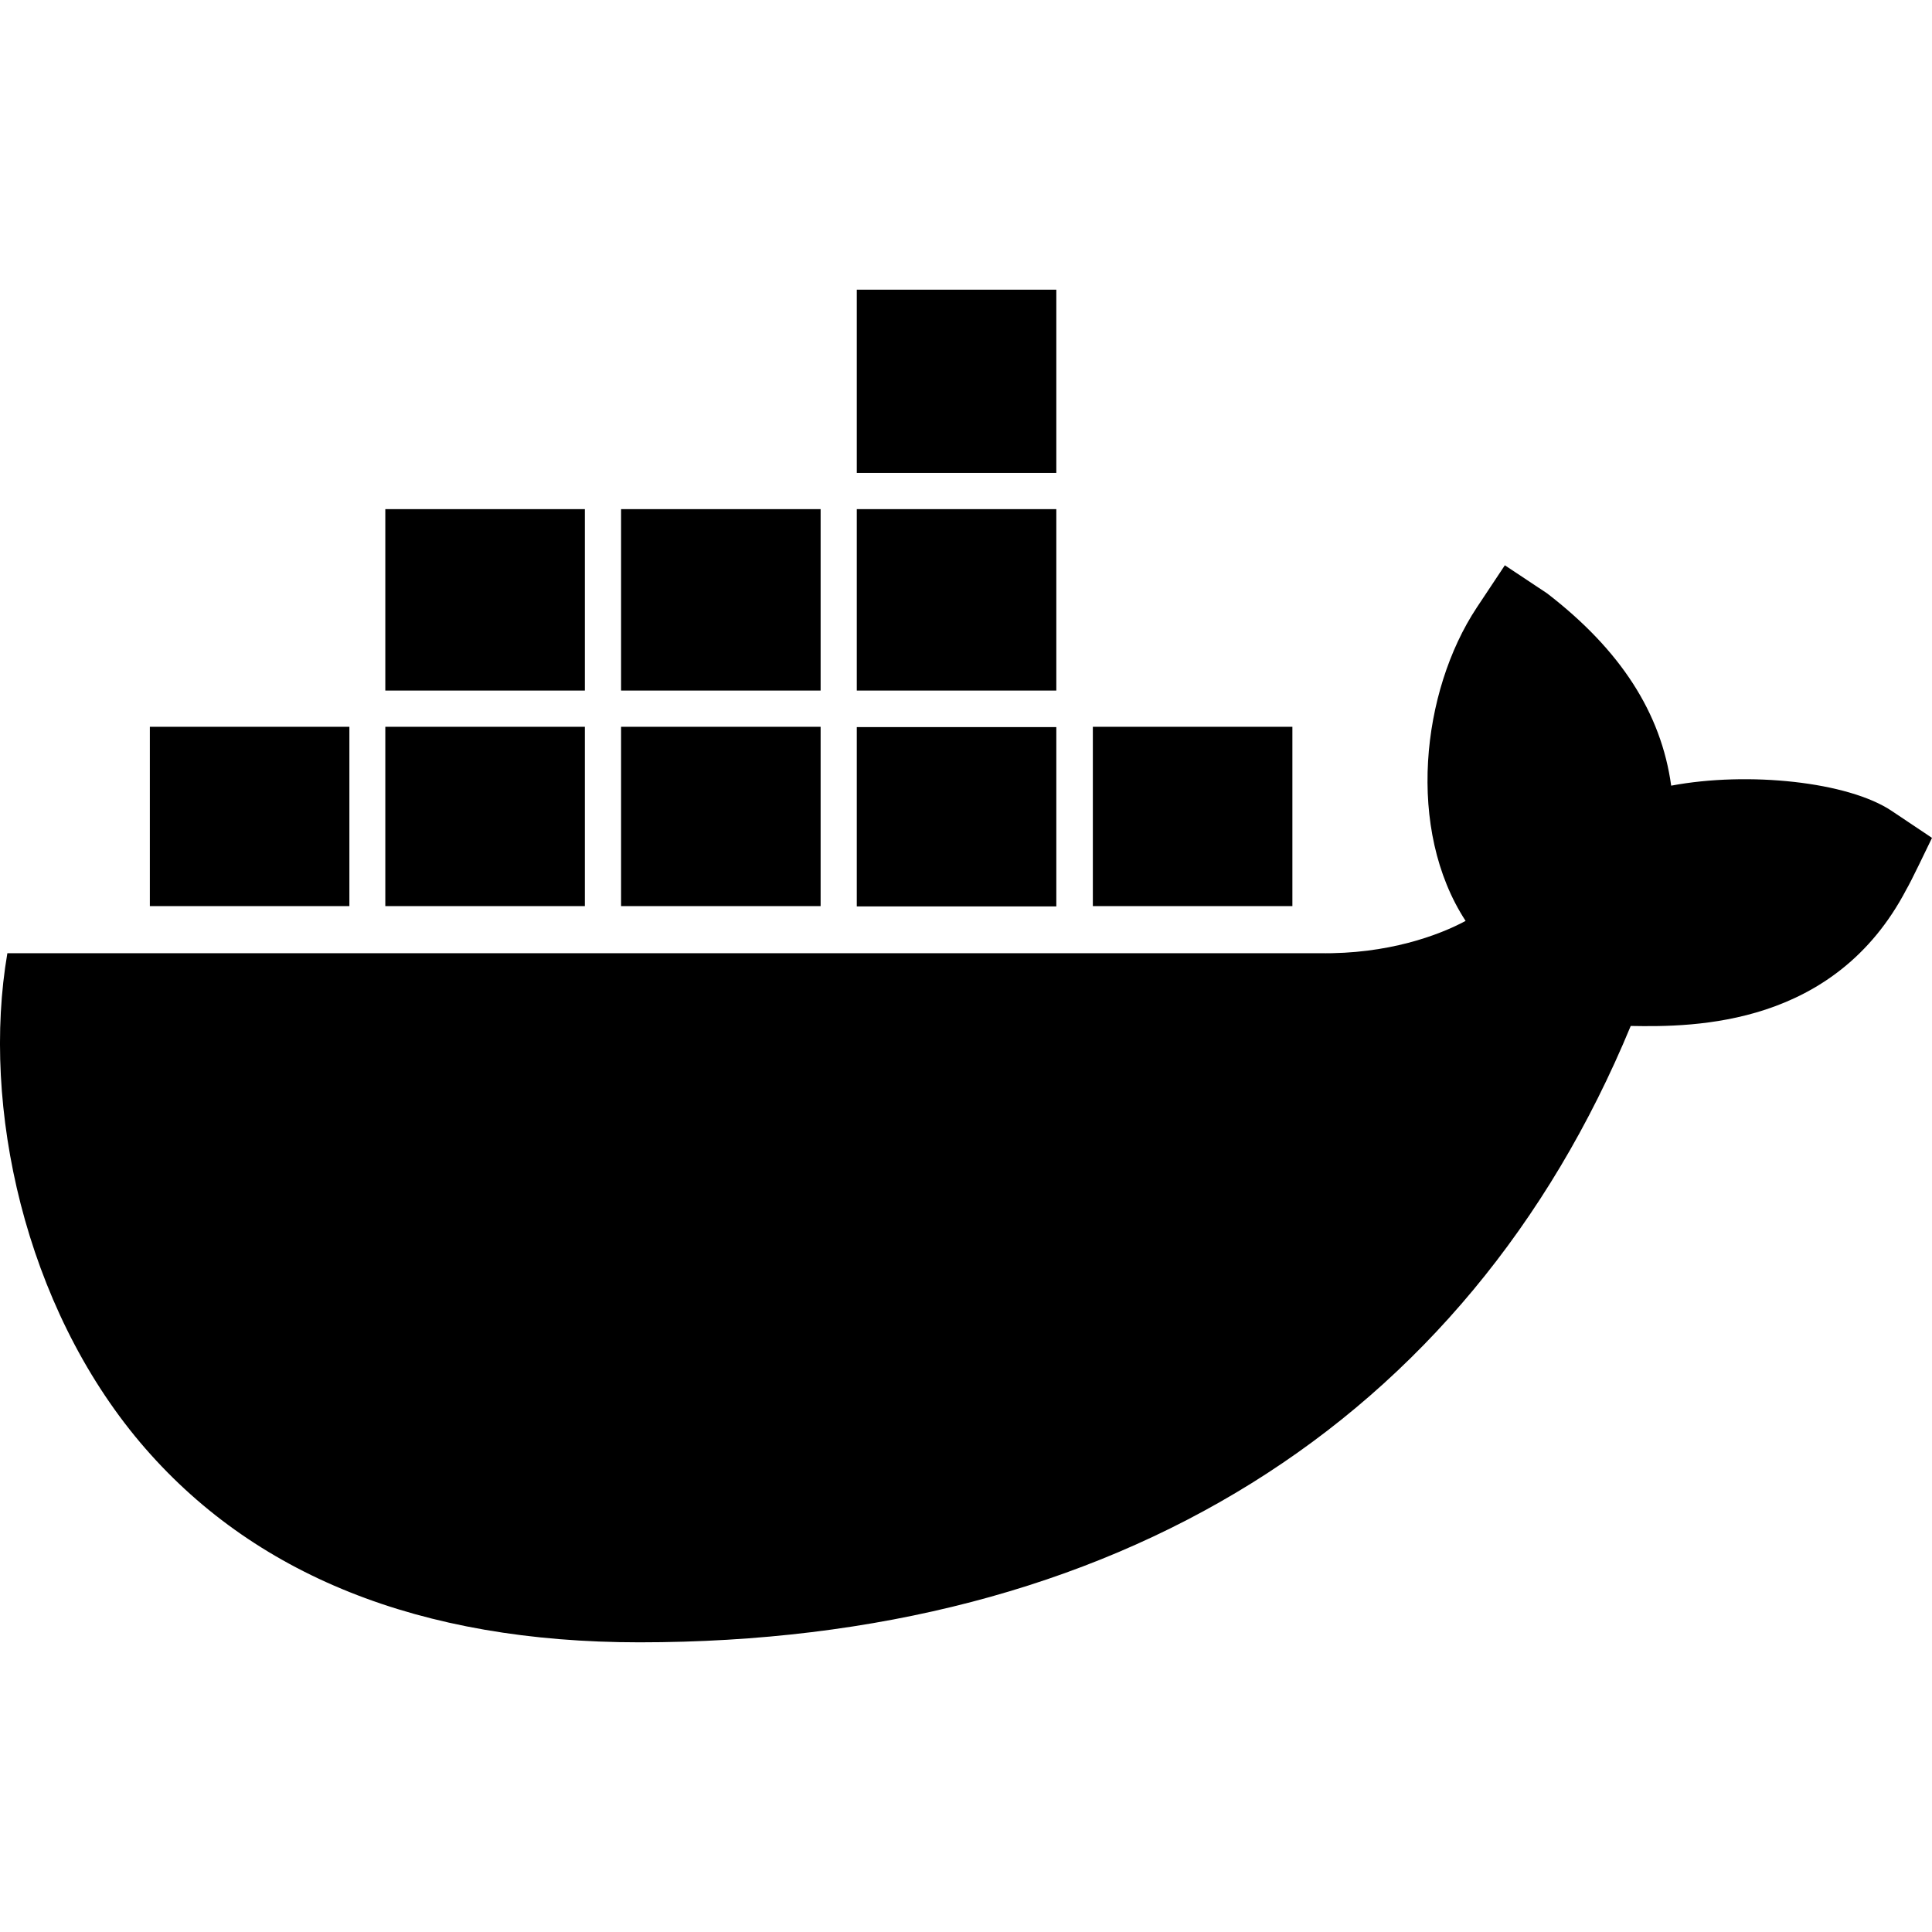
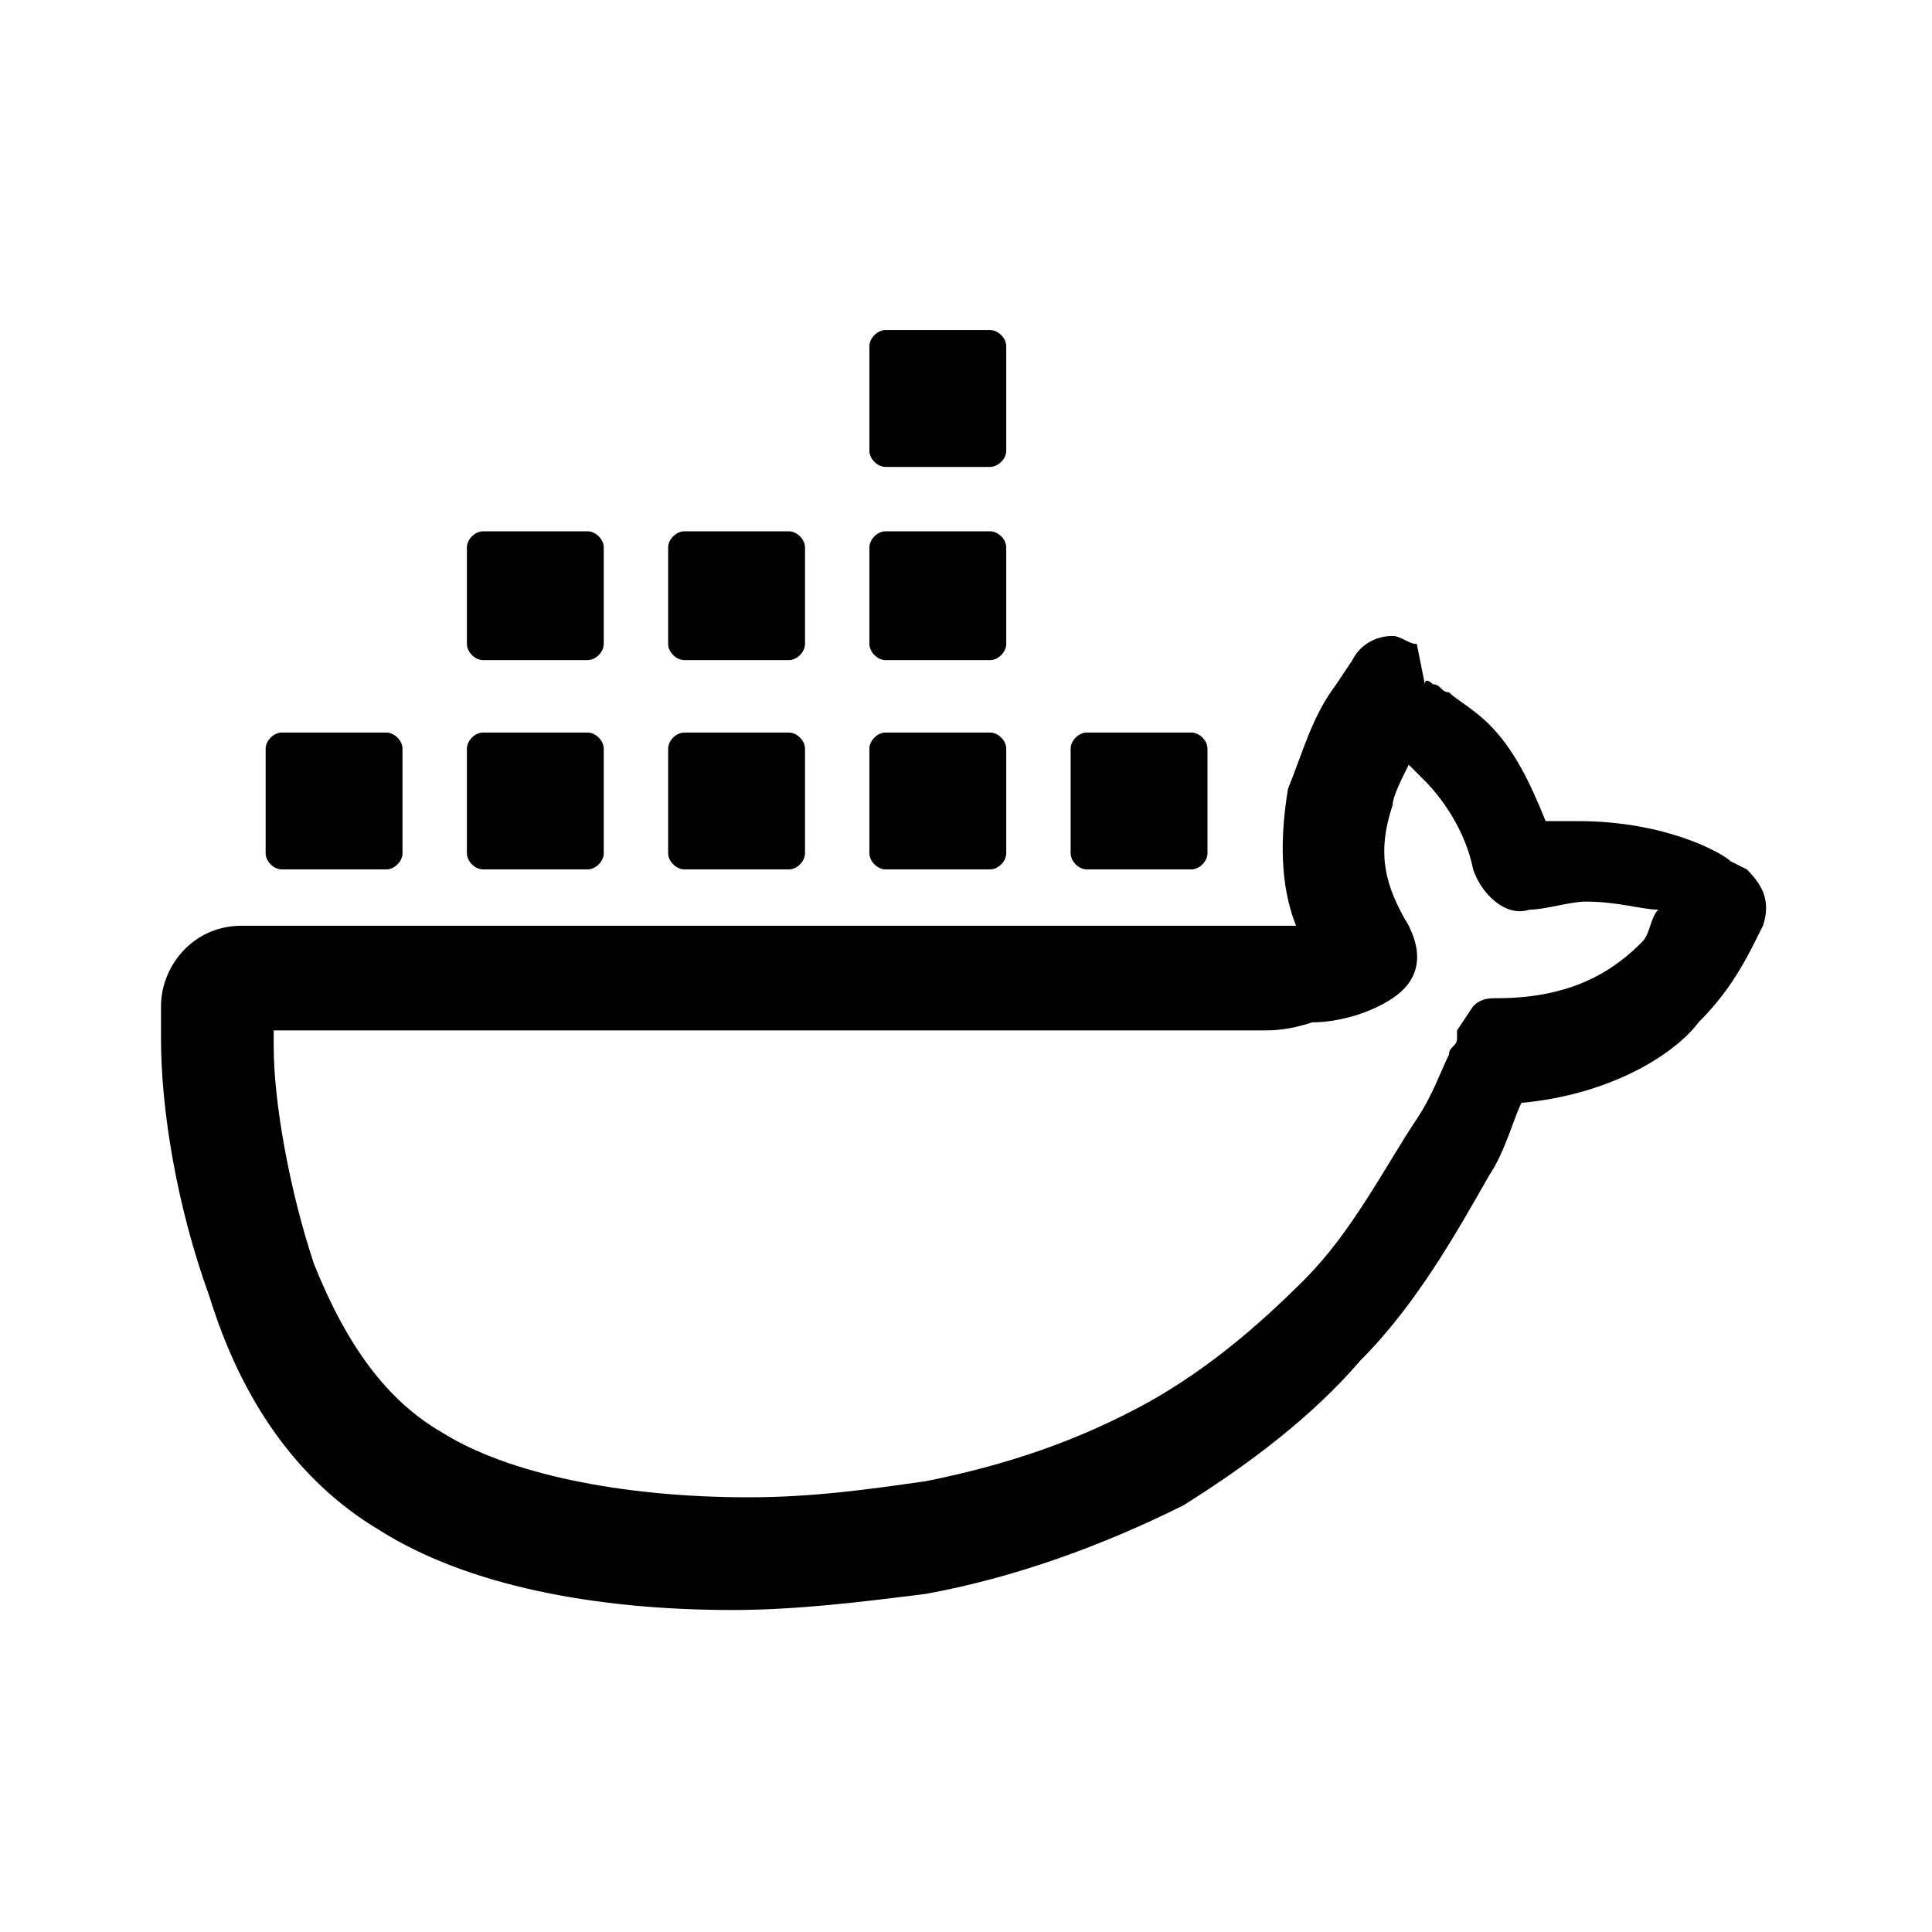
- <svg xmlns="http://www.w3.org/2000/svg" version="1.1" width="32" height="32" viewBox="0 0 32 32">
-   <path d="M14.191 8.433h3.305v3.005h-3.305v-3.005z" />
-   <path d="M14.191 12.043h3.305v2.97h-3.305v-2.97z" />
-   <path d="M10.287 8.433h3.305v3.005h-3.305v-3.005z" />
-   <path d="M18.101 12.038h3.305v2.97h-3.305v-2.97z" />
-   <path d="M14.191 4.798h3.305v3.035h-3.305v-3.035z" />
-   <path d="M6.382 8.433h3.305v3.005h-3.305v-3.005z" />
-   <path d="M10.287 12.038h3.305v2.97h-3.305v-2.97z" />
-   <path d="M31.335 13.433c-0.72-0.485-2.38-0.66-3.655-0.42-0.165-1.2-0.835-2.245-2.055-3.185l-0.7-0.465-0.465 0.7c-0.92 1.39-1.17 3.68-0.185 5.19-0.435 0.235-1.29 0.555-2.42 0.535h-21.733c-0.435 2.54 0.29 5.84 2.2 8.104 1.855 2.195 4.635 3.31 8.269 3.31 7.87 0 13.694-3.625 16.419-10.209 1.070 0.020 3.38 0.005 4.565-2.26 0.075-0.125 0.33-0.66 0.425-0.855l-0.665-0.445z" />
-   <path d="M5.787 12.038h-3.305v2.97h3.305z" />
-   <path d="M6.382 12.038h3.305v2.97h-3.305v-2.97z" />
+ <svg xmlns="http://www.w3.org/2000/svg" version="1.1" id="Layer_1" x="0px" y="0px" viewBox="0 0 24 24" style="enable-background:new 0 0 24 24;" xml:space="preserve">
+   <path d="M11,4.1c-0.1,0-0.2,0.1-0.2,0.2v1.3c0,0.1,0.1,0.2,0.2,0.2h1.3c0.1,0,0.2-0.1,0.2-0.2V4.3c0-0.1-0.1-0.2-0.2-0.2H11z M6,6.6  c-0.1,0-0.2,0.1-0.2,0.2V8c0,0.1,0.1,0.2,0.2,0.2h1.3c0.1,0,0.2-0.1,0.2-0.2V6.8c0-0.1-0.1-0.2-0.2-0.2H6z M8.5,6.6  c-0.1,0-0.2,0.1-0.2,0.2V8c0,0.1,0.1,0.2,0.2,0.2h1.3c0.1,0,0.2-0.1,0.2-0.2V6.8c0-0.1-0.1-0.2-0.2-0.2H8.5z M11,6.6  c-0.1,0-0.2,0.1-0.2,0.2V8c0,0.1,0.1,0.2,0.2,0.2h1.3c0.1,0,0.2-0.1,0.2-0.2V6.8c0-0.1-0.1-0.2-0.2-0.2H11z M17.3,7.9  c-0.2,0-0.4,0.1-0.5,0.3l-0.2,0.3c0,0,0,0,0,0c-0.3,0.4-0.4,0.8-0.6,1.3c0,0,0,0,0,0c-0.1,0.6-0.1,1.2,0.1,1.7c0,0-0.1,0-0.1,0  c-0.2,0-0.4,0-0.5,0H3c-0.6,0-1,0.5-1,1v0.4c0,0.9,0.2,2.1,0.6,3.2c0,0,0,0,0,0C3,17.4,3.7,18.4,4.7,19c1.1,0.7,2.7,1,4.4,1  c0.8,0,1.6-0.1,2.4-0.2c1.1-0.2,2.2-0.6,3.2-1.1c0,0,0,0,0,0c0.8-0.5,1.6-1.1,2.2-1.8c0.7-0.7,1.2-1.6,1.6-2.3  c0.2-0.3,0.3-0.7,0.4-0.9c0,0,0,0,0,0c1.1-0.1,1.9-0.6,2.2-1c0.3-0.3,0.5-0.6,0.7-1c0,0,0,0,0,0l0.1-0.2c0.1-0.3,0-0.5-0.2-0.7  l-0.2-0.1c-0.1-0.1-0.8-0.5-1.9-0.5c0,0,0,0,0,0c-0.1,0-0.2,0-0.4,0c-0.2-0.5-0.4-0.9-0.7-1.2c-0.2-0.2-0.4-0.3-0.5-0.4  c-0.1,0-0.1-0.1-0.2-0.1c0,0-0.1-0.1-0.1,0c0,0,0,0,0,0L17.6,8C17.5,8,17.4,7.9,17.3,7.9z M3.5,9.1c-0.1,0-0.2,0.1-0.2,0.2v1.3  c0,0.1,0.1,0.2,0.2,0.2h1.3c0.1,0,0.2-0.1,0.2-0.2V9.3c0-0.1-0.1-0.2-0.2-0.2H3.5z M6,9.1c-0.1,0-0.2,0.1-0.2,0.2v1.3  c0,0.1,0.1,0.2,0.2,0.2h1.3c0.1,0,0.2-0.1,0.2-0.2V9.3c0-0.1-0.1-0.2-0.2-0.2H6z M8.5,9.1c-0.1,0-0.2,0.1-0.2,0.2v1.3  c0,0.1,0.1,0.2,0.2,0.2h1.3c0.1,0,0.2-0.1,0.2-0.2V9.3c0-0.1-0.1-0.2-0.2-0.2H8.5z M11,9.1c-0.1,0-0.2,0.1-0.2,0.2v1.3  c0,0.1,0.1,0.2,0.2,0.2h1.3c0.1,0,0.2-0.1,0.2-0.2V9.3c0-0.1-0.1-0.2-0.2-0.2H11z M13.5,9.1c-0.1,0-0.2,0.1-0.2,0.2v1.3  c0,0.1,0.1,0.2,0.2,0.2h1.3c0.1,0,0.2-0.1,0.2-0.2V9.3c0-0.1-0.1-0.2-0.2-0.2H13.5z M17.2,9.3C17.3,9.3,17.3,9.3,17.2,9.3  C17.3,9.3,17.3,9.3,17.2,9.3L17.2,9.3z M17.5,9.5c0.1,0.1,0.1,0.1,0.2,0.2c0.2,0.2,0.5,0.6,0.6,1.1c0.1,0.3,0.4,0.6,0.7,0.5  c0,0,0,0,0,0c0.2,0,0.5-0.1,0.7-0.1h0c0.4,0,0.7,0.1,0.9,0.1c-0.1,0.1-0.1,0.3-0.2,0.4c0,0,0,0,0,0c-0.3,0.3-0.8,0.7-1.8,0.7  c-0.1,0-0.2,0-0.3,0.1c0,0-0.2,0.3-0.2,0.3c0,0,0,0,0,0c0,0,0,0,0,0c0,0,0,0,0,0c0,0,0,0,0,0c0,0,0,0,0,0.1c0,0.1-0.1,0.1-0.1,0.2  c-0.1,0.2-0.2,0.5-0.4,0.8c-0.4,0.6-0.8,1.4-1.4,2c-0.6,0.6-1.2,1.1-1.9,1.5l0,0c-0.9,0.5-1.8,0.8-2.8,1c0,0,0,0,0,0  c-0.7,0.1-1.4,0.2-2.2,0.2c0,0,0,0,0,0c-1.6,0-3-0.3-3.8-0.8c0,0,0,0,0,0c-0.7-0.4-1.2-1.1-1.6-2.1c-0.3-0.9-0.5-2-0.5-2.7v-0.2  h12.3c0,0,0,0,0,0c0.1,0,0.3,0,0.6-0.1c0.3,0,0.7-0.1,1-0.3c0.3-0.2,0.4-0.5,0.2-0.9c0,0,0,0,0,0c-0.3-0.5-0.4-0.9-0.2-1.5  C17.3,9.9,17.4,9.7,17.5,9.5z M20.8,11.5C20.8,11.5,20.8,11.5,20.8,11.5C20.8,11.5,20.8,11.5,20.8,11.5L20.8,11.5z" />
</svg>
